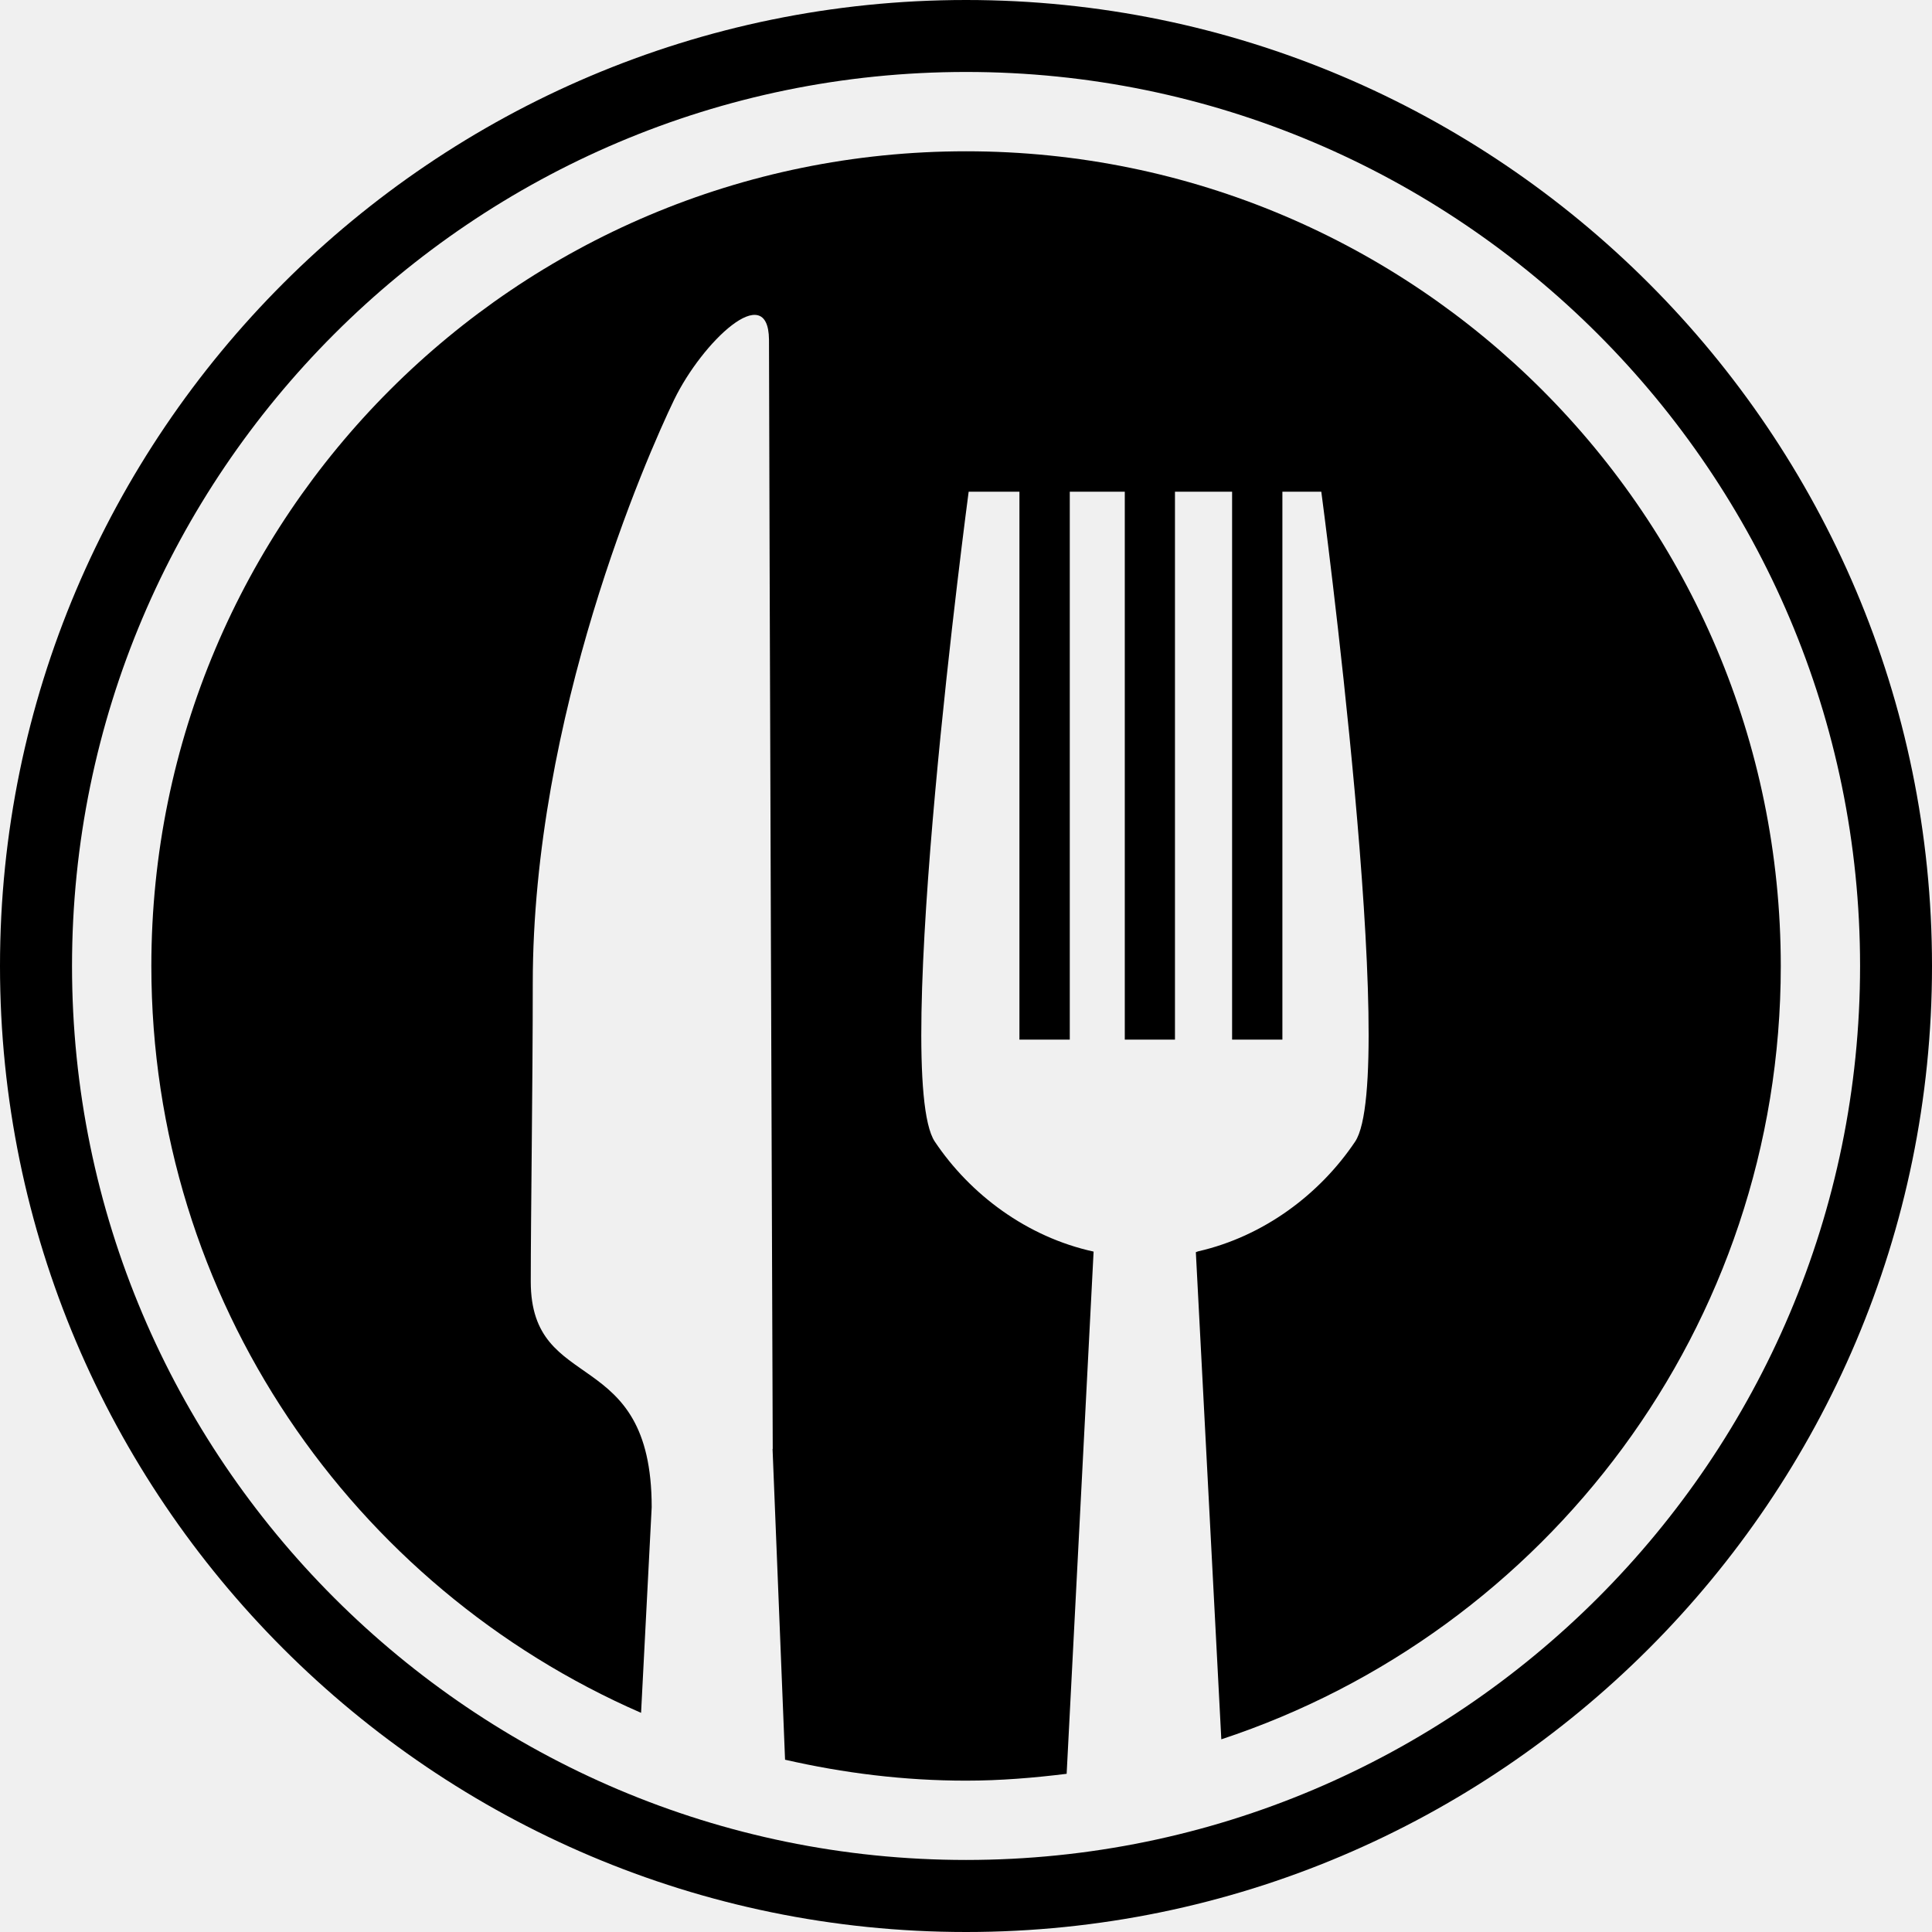
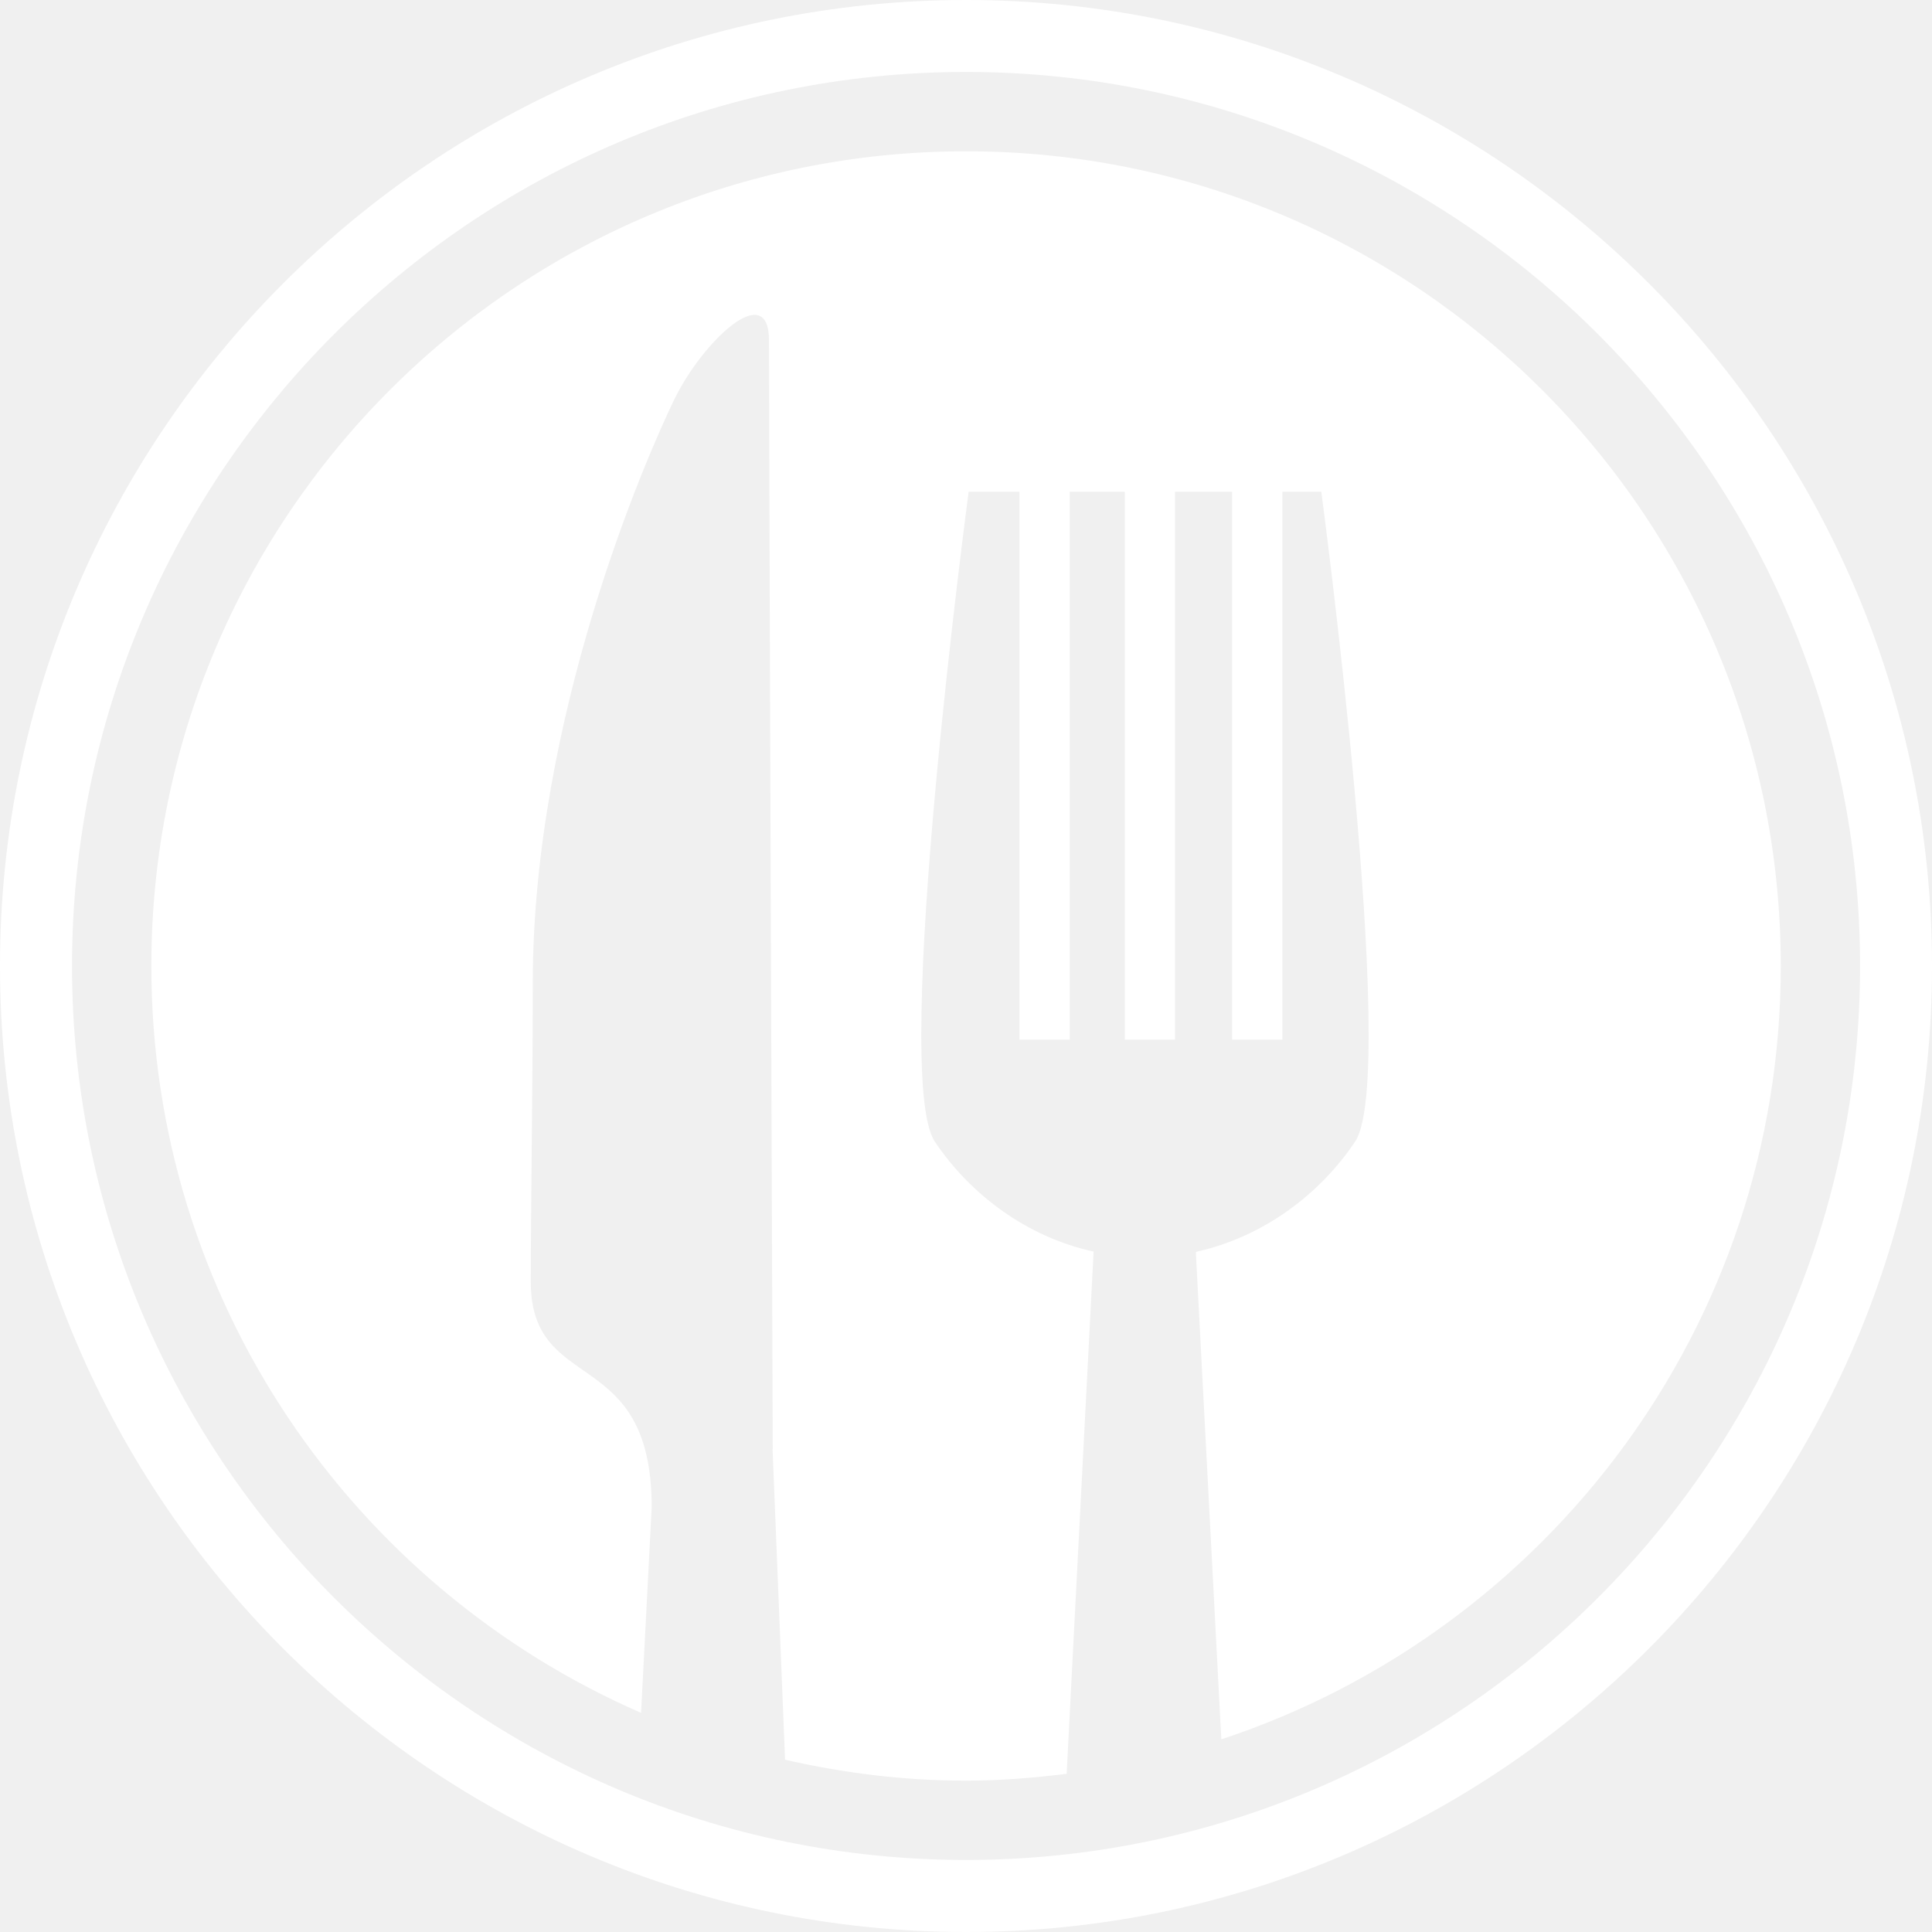
- <svg xmlns="http://www.w3.org/2000/svg" fill="#000000" version="1.1" id="Capa_1" width="800px" height="800px" viewBox="0 0 380.721 380.721" xml:space="preserve">
+ <svg xmlns="http://www.w3.org/2000/svg" fill="#ffffff" version="1.1" id="Capa_1" width="800px" height="800px" viewBox="0 0 380.721 380.721" xml:space="preserve">
  <g>
    <g>
-       <path d="M190.372,29.813c-88.673,0-160.546,71.873-160.546,160.547c0,65.89,39.73,122.438,96.504,147.173l2.092-40.525    c0-32.242-23.83-21.912-23.83-44.465c0-12.641,0.395-38.98,0.395-58.755c0-52.697,22.377-103.673,27.874-115.048    c5.53-11.363,18.537-23.76,18.677-11.828c0,17.312,0.738,218.618,0.738,218.618h-0.035l2.463,61.241    c11.497,2.626,23.395,4.125,35.669,4.125c6.728,0,13.304-0.546,19.822-1.349l5.31-102.906    c-13.106-2.869-24.283-11.212-31.295-21.68c-8.685-13.014,6.675-128.067,6.675-128.067h10.004v107.978h9.922V96.894h10.84v107.978    h9.889V96.894h11.258v107.978h9.911V96.894h7.668c0,0,15.349,115.054,6.669,128.067c-6.947,10.363-18.009,18.682-30.952,21.633    c-0.232,0.07-0.441,0.163-0.441,0.163l5.02,95.993c63.995-21.11,110.249-81.307,110.249-152.39    C350.907,101.687,279.034,29.813,190.372,29.813z" />
-       <path d="M190.372,0C85.415,0,0,85.397,0,190.36C0,295.3,85.415,380.721,190.372,380.721c104.952,0,190.35-85.421,190.35-190.361    C380.721,85.397,295.324,0,190.372,0z M190.372,366.523c-97.144,0-176.18-79.03-176.18-176.163    c0-97.144,79.036-176.18,176.18-176.18c97.133,0,176.175,79.036,176.175,176.18C366.546,287.493,287.504,366.523,190.372,366.523z    " />
+       <path d="M190.372,29.813c-88.673,0-160.546,71.873-160.546,160.547c0,65.89,39.73,122.438,96.504,147.173l2.092-40.525    c0-32.242-23.83-21.912-23.83-44.465c0-12.641,0.395-38.98,0.395-58.755c0-52.697,22.377-103.673,27.874-115.048    c5.53-11.363,18.537-23.76,18.677-11.828c0,17.312,0.738,218.618,0.738,218.618h-0.035l2.463,61.241    c11.497,2.626,23.395,4.125,35.669,4.125c6.728,0,13.304-0.546,19.822-1.349l5.31-102.906    c-13.106-2.869-24.283-11.212-31.295-21.68c-8.685-13.014,6.675-128.067,6.675-128.067h10.004v107.978h9.922V96.894h10.84v107.978    h9.889V96.894h11.258v107.978h9.911V96.894h7.668c0,0,15.349,115.054,6.669,128.067c-6.947,10.363-18.009,18.682-30.952,21.633    c-0.232,0.07-0.441,0.163-0.441,0.163l5.02,95.993c63.995-21.11,110.249-81.307,110.249-152.39    C350.907,101.687,279.034,29.813,190.372,29.813z" fill="#ffffff" />
+       <path d="M190.372,0C85.415,0,0,85.397,0,190.36C0,295.3,85.415,380.721,190.372,380.721c104.952,0,190.35-85.421,190.35-190.361    C380.721,85.397,295.324,0,190.372,0z M190.372,366.523c-97.144,0-176.18-79.03-176.18-176.163    c0-97.144,79.036-176.18,176.18-176.18c97.133,0,176.175,79.036,176.175,176.18C366.546,287.493,287.504,366.523,190.372,366.523z    " fill="#ffffff" />
    </g>
  </g>
</svg>
